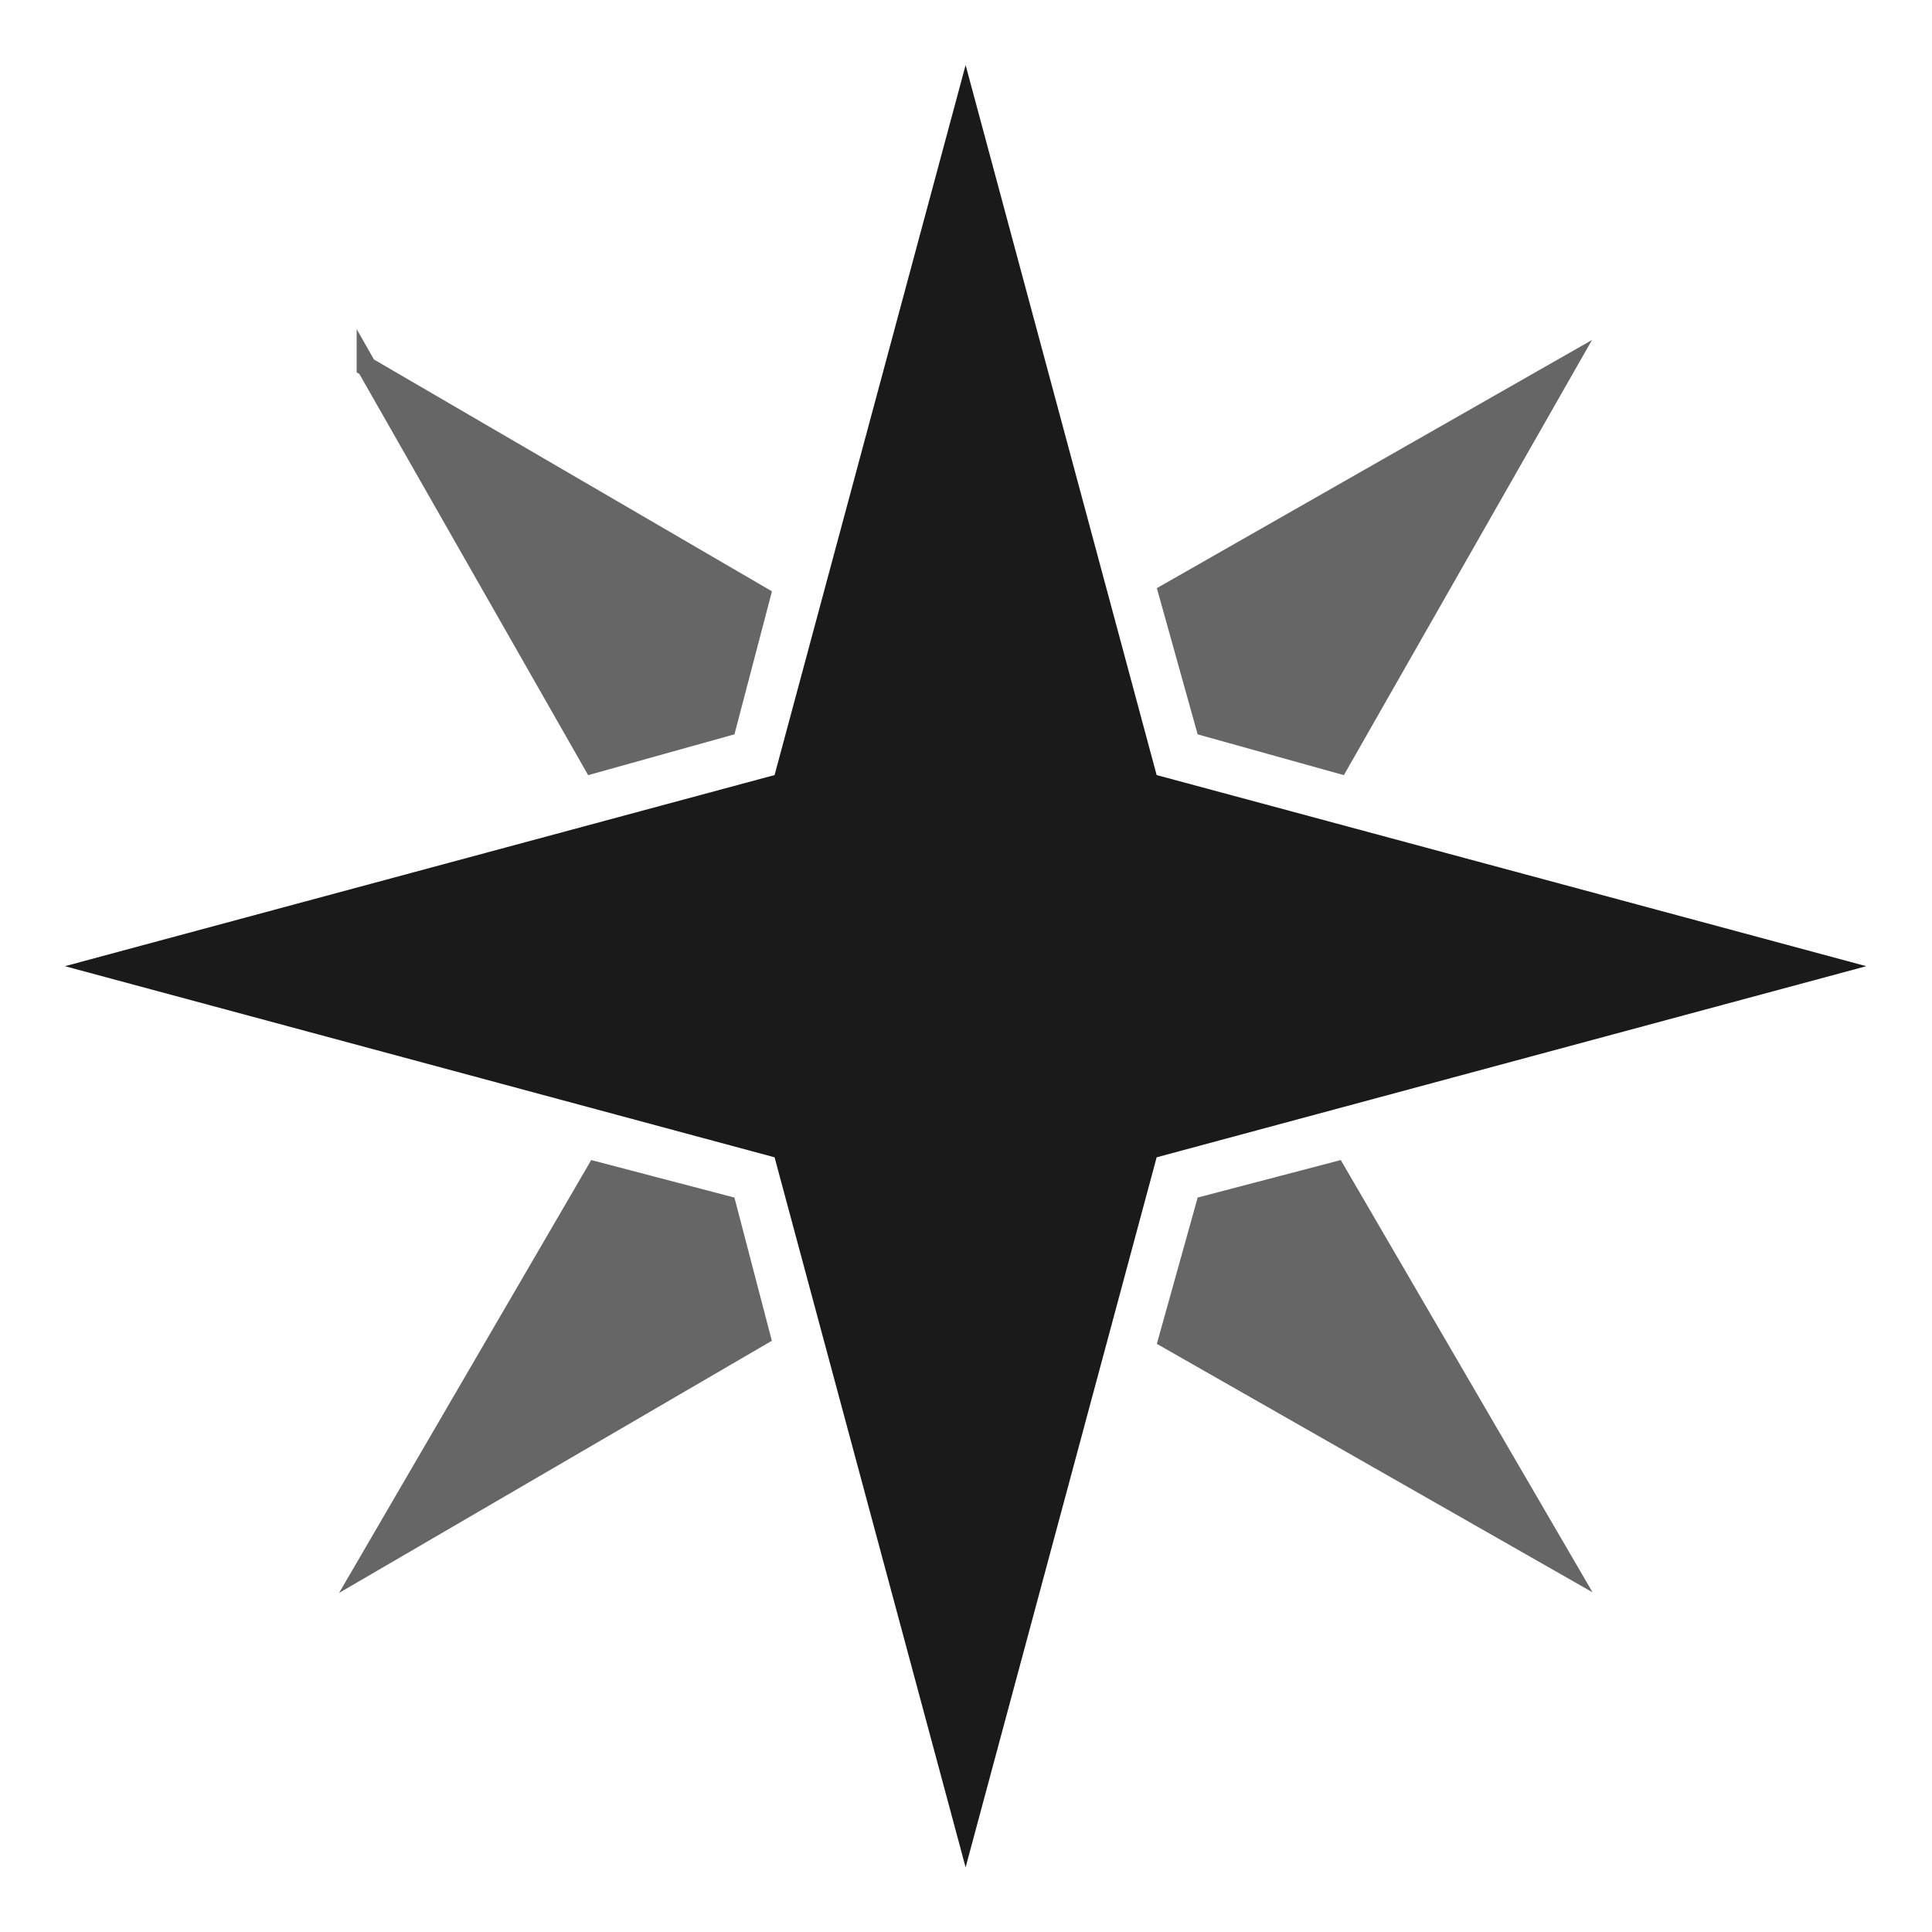
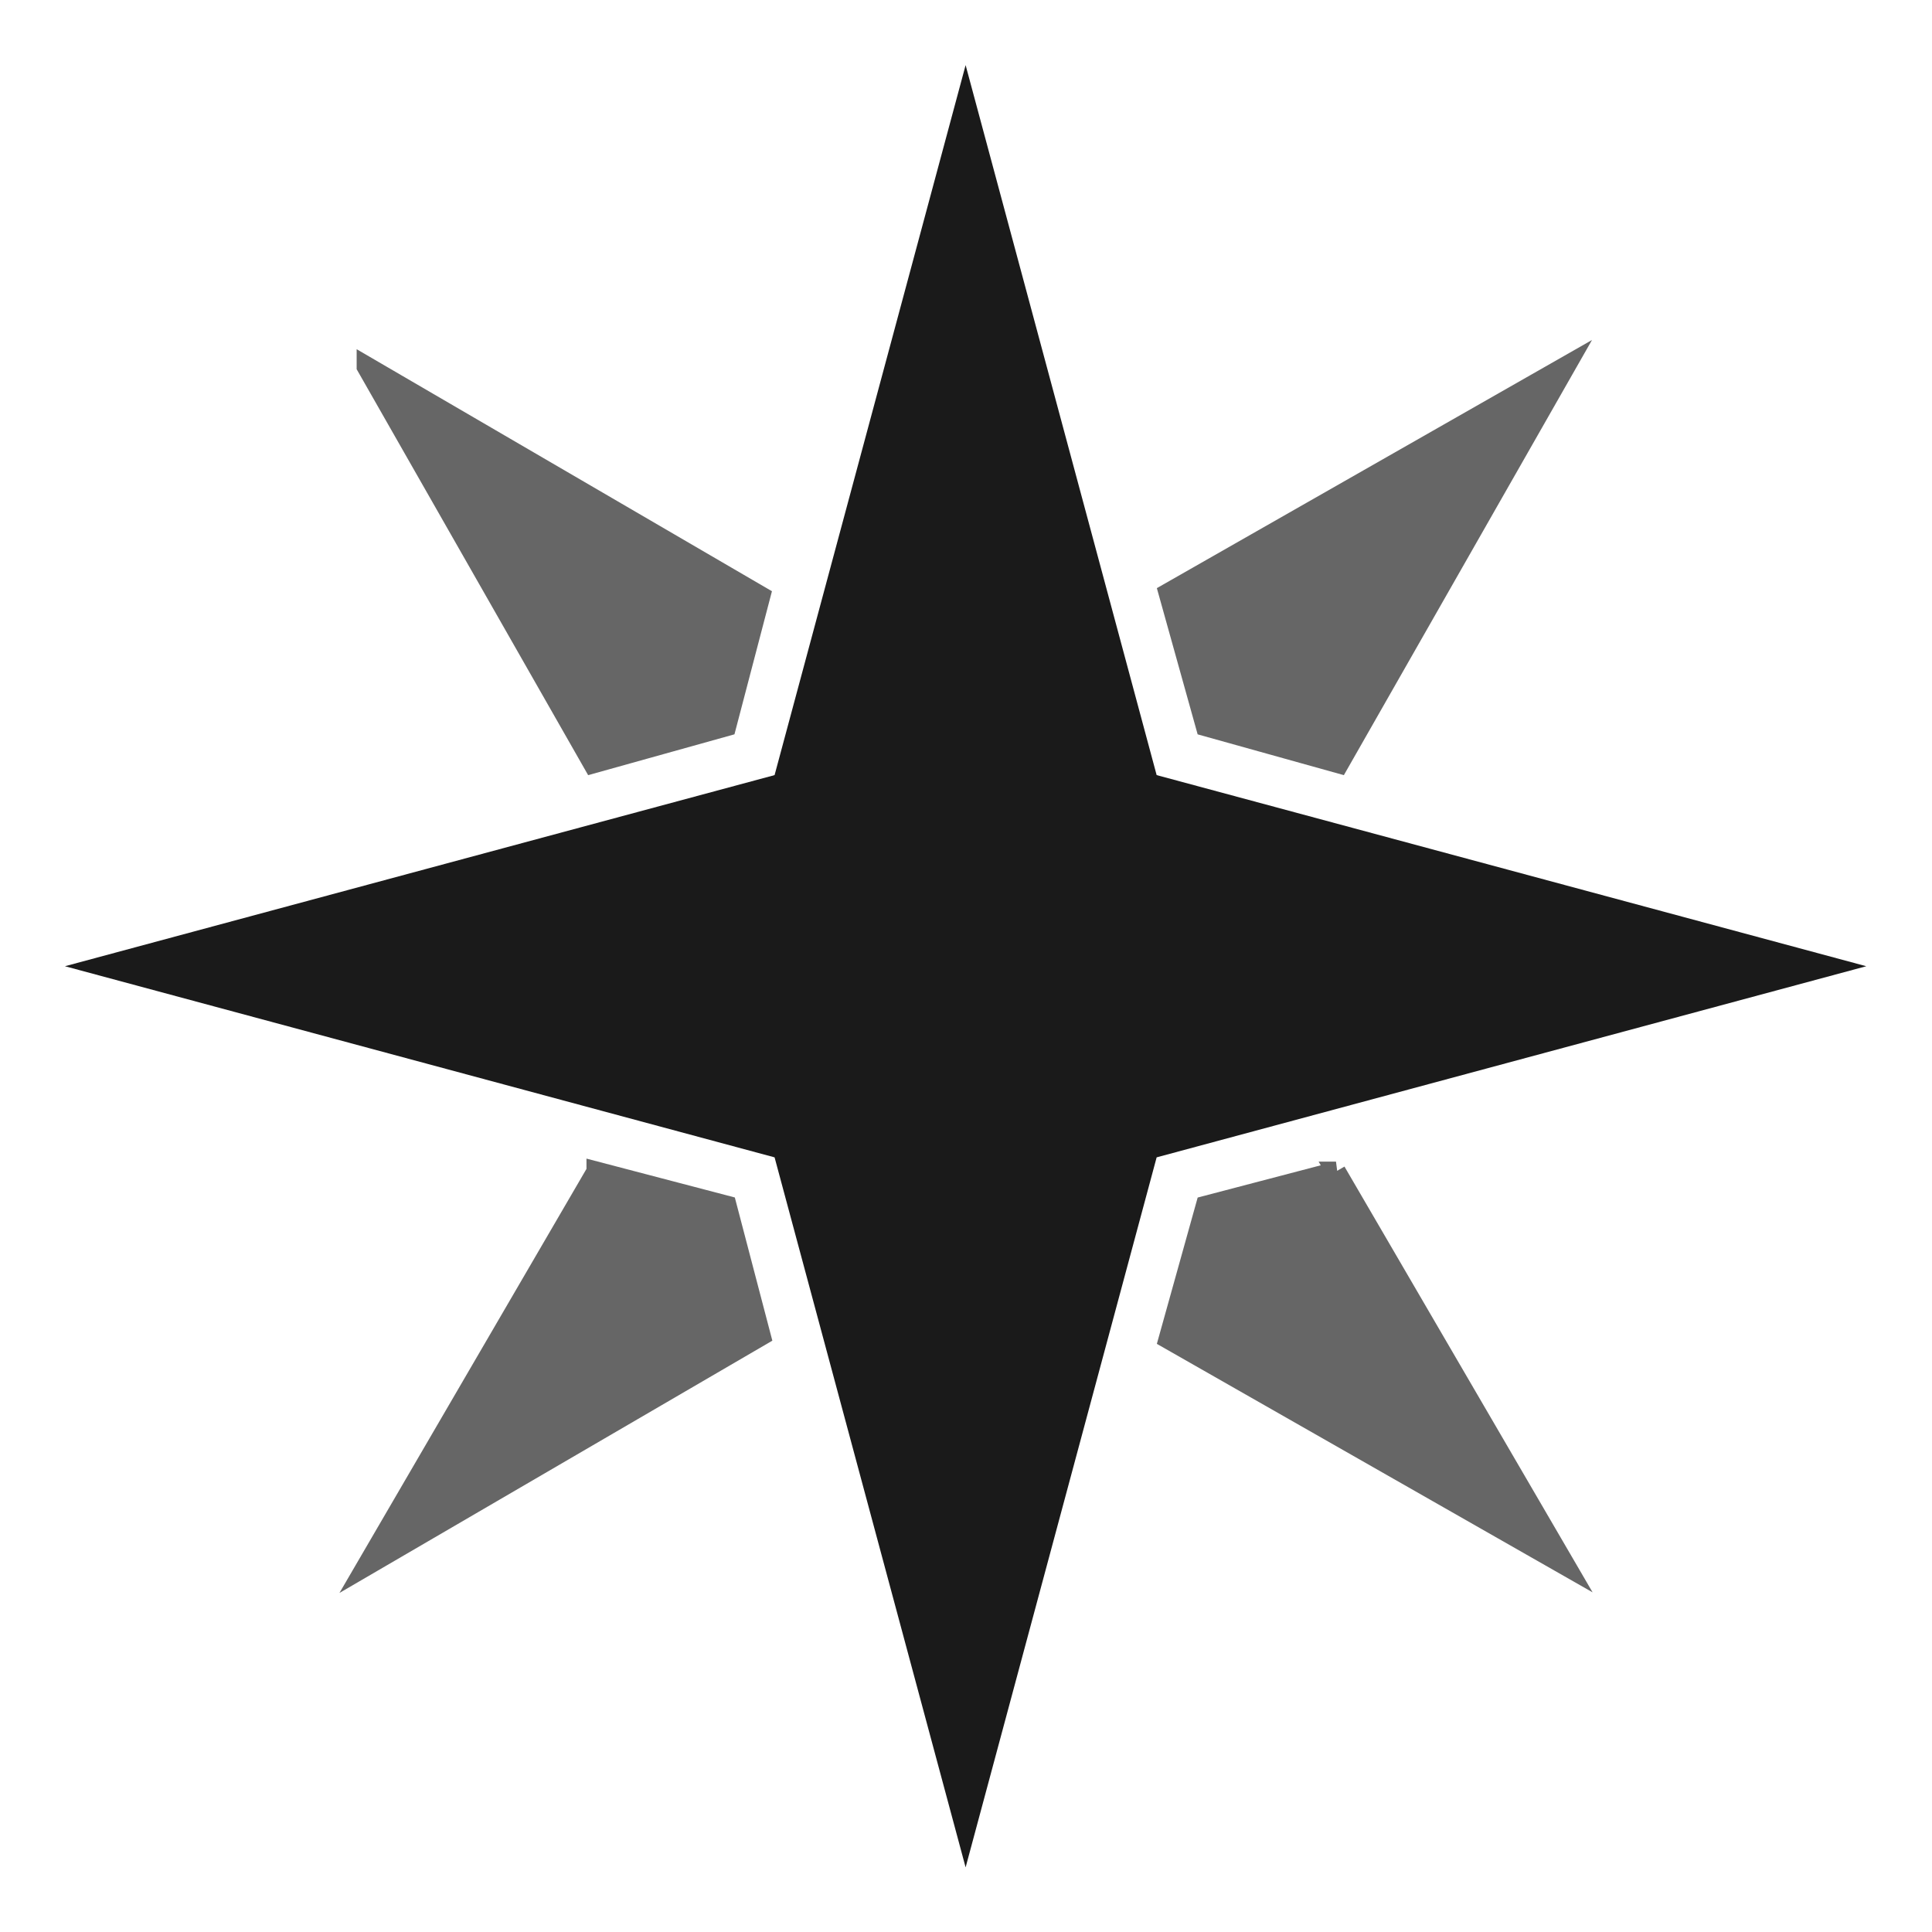
- <svg xmlns="http://www.w3.org/2000/svg" viewBox="0 0 19.469 19.469" id="svg2" version="1.1" width="100%" height="100%">
-   <defs id="defs88" />
-   <g id="layer4" style="display:inline">
-     <path style="fill:#666666;stroke:#666666;stroke-width:0.2;stroke-linecap:square;stroke-linejoin:miter;stroke-miterlimit:4;stroke-opacity:1;stroke-dasharray:none;display:inline" d="m 3.694,3.694 2.281,4 1.344,-0.375 0.344,-1.312 -3.969,-2.312 z" id="path3303" />
-     <path style="fill:#666666;stroke:#666666;stroke-width:0.2;stroke-linecap:square;stroke-linejoin:miter;stroke-miterlimit:4;stroke-opacity:1;stroke-dasharray:none;display:inline" d="m 15.775,3.694 -4,2.281 0.375,1.344 1.344,0.375 2.281,-4 z" id="path3301" />
-     <path style="fill:#666666;stroke:#666666;stroke-width:0.2;stroke-linecap:square;stroke-linejoin:miter;stroke-miterlimit:4;stroke-opacity:1;stroke-dasharray:none;display:inline" d="M 6.006,11.806 3.694,15.775 7.662,13.463 7.319,12.15 6.006,11.806 z" id="path3299" />
-     <path style="fill:#666666;stroke:#666666;stroke-width:0.2;stroke-linecap:square;stroke-linejoin:miter;stroke-miterlimit:4;stroke-opacity:1;stroke-dasharray:none;display:inline" d="M 13.463,11.806 12.15,12.15 l -0.375,1.344 4,2.281 -2.312,-3.969 z" id="path3137-4-9" />
+ <svg xmlns="http://www.w3.org/2000/svg" viewBox="0 0 19.469 19.469">
+   <g fill="#666" stroke="#666" stroke-linecap="square" stroke-width=".2">
+     <path d="m3.694 3.694l2.281 4 1.344-.375.344-1.313-3.969-2.313z" />
+     <path d="m15.775 3.694l-4 2.281.375 1.344 1.344.375 2.281-4z" />
+     <path d="m6.01 11.806l-2.312 3.969 3.969-2.313-.344-1.313-1.313-.344z" />
+     <path d="m13.463 11.806l-1.313.344-.375 1.344 4 2.281-2.313-3.969z" />
  </g>
-   <g id="layer3" style="display:inline">
-     <path style="fill:#1a1a1a;stroke:none" id="path3137" d="M 40,26.62 32.121,28.741 30,36.62 27.879,28.741 20,26.62 27.879,24.499 30,16.62 32.121,24.499 z" transform="matrix(0.9076178,0,0,0.9080724,-17.49797,-14.43648)" />
-   </g>
+   <path d="m40 26.62l-7.879 2.121-2.121 7.879-2.121-7.879-7.879-2.121 7.879-2.121 2.121-7.879 2.121 7.879z" transform="matrix(.90762 0 0 .90807-17.498-14.436)" fill="#1a1a1a" />
</svg>
